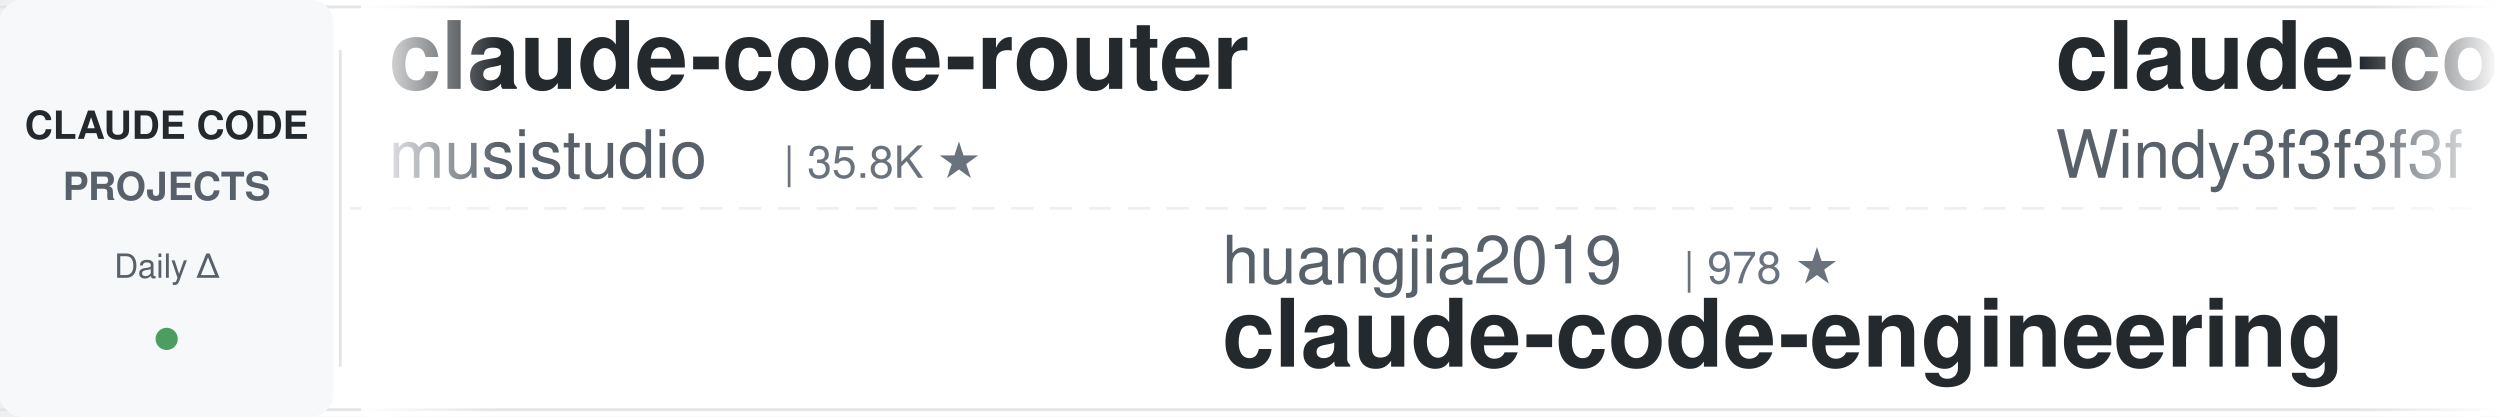
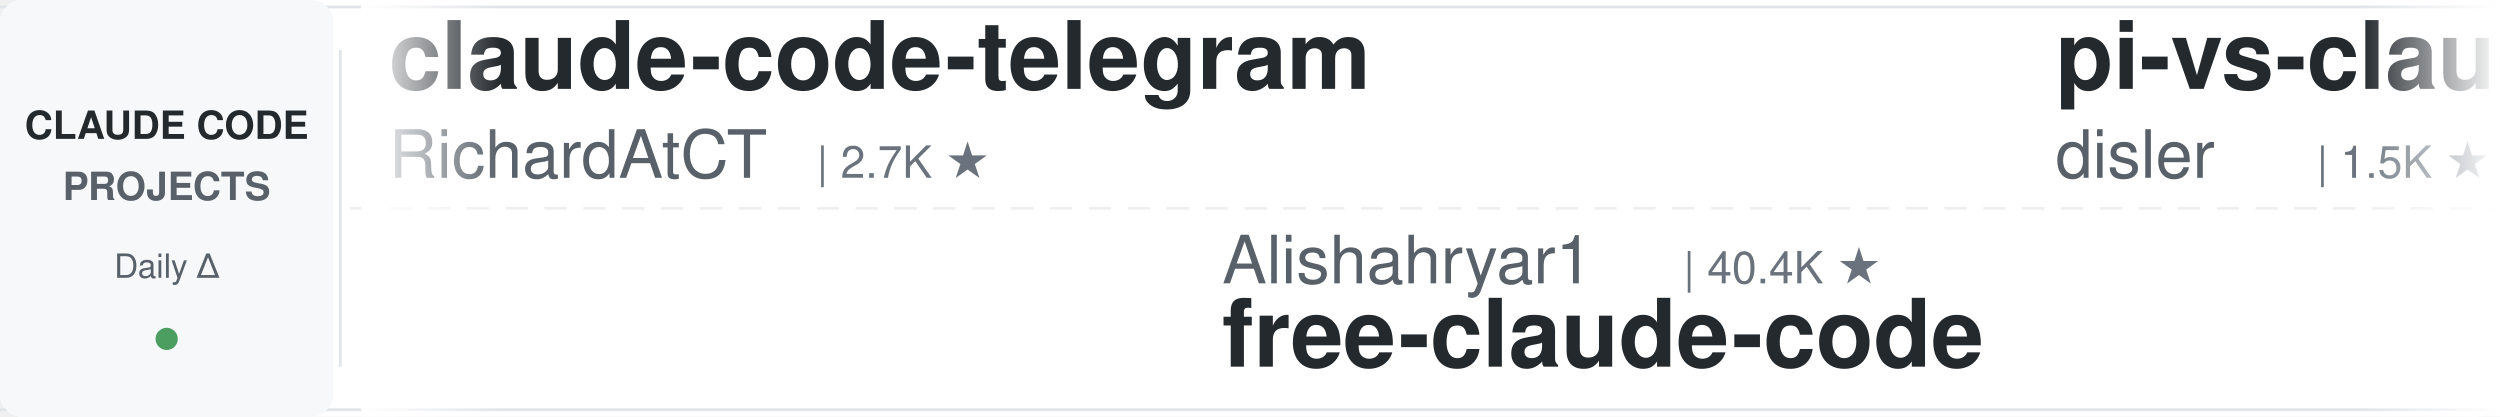
<svg xmlns="http://www.w3.org/2000/svg" width="900" height="150">
  <defs>
    <linearGradient id="leftFade" x1="0%" y1="0%" x2="100%" y2="0%">
      <stop offset="0%" style="stop-color:#ffffff;stop-opacity:1" />
      <stop offset="100%" style="stop-color:#ffffff;stop-opacity:0" />
    </linearGradient>
    <linearGradient id="rightFade" x1="0%" y1="0%" x2="100%" y2="0%">
      <stop offset="0%" style="stop-color:#ffffff;stop-opacity:0" />
      <stop offset="100%" style="stop-color:#ffffff;stop-opacity:1" />
    </linearGradient>
  </defs>
  <rect width="900" height="150" fill="#ffffff" rx="8" />
  <rect x="0" y="2" width="900" height="1" fill="#e1e4e8" />
  <rect x="0" y="147" width="900" height="1" fill="#e1e4e8" />
  <line x1="0" y1="75" x2="900" y2="75" stroke="#e1e4e8" stroke-width="1" stroke-dasharray="8 6" opacity="0.6" />
  <rect x="0" y="0" width="120" height="150" fill="#f6f8fa" rx="8" />
  <text x="60" y="50" font-family="-apple-system, BlinkMacSystemFont, 'Segoe UI', Helvetica, Arial, sans-serif" font-size="14" font-weight="600" fill="#24292e" text-anchor="middle">CLAUDE CODE</text>
  <text x="60" y="72" font-family="-apple-system, BlinkMacSystemFont, 'Segoe UI', Helvetica, Arial, sans-serif" font-size="14" font-weight="600" fill="#586069" text-anchor="middle">PROJECTS</text>
  <text x="60" y="100" font-family="-apple-system, BlinkMacSystemFont, 'Segoe UI', Helvetica, Arial, sans-serif" font-size="12" font-weight="500" fill="#586069" text-anchor="middle">Daily Δ</text>
  <circle cx="60" cy="122" r="4" fill="#22863a" opacity="0.8" />
  <rect x="122" y="18" width="1" height="114" fill="#e1e4e8" />
  <clipPath id="tickerClip">
    <rect x="130" y="0" width="770" height="150" />
  </clipPath>
  <g clip-path="url(#tickerClip)">
    <g id="tickerItems">
      <animateTransform attributeName="transform" attributeType="XML" type="translate" from="0 0" to="-3000 0" dur="54s" repeatCount="indefinite" />
      <g transform="translate(0, 0)">
-         <text x="140" y="32" font-family="-apple-system, BlinkMacSystemFont, 'Segoe UI', Helvetica, Arial, sans-serif" font-size="34" font-weight="600" fill="#24292e">claude-code-router</text>
-         <text x="140" y="64" font-family="-apple-system, BlinkMacSystemFont, 'Segoe UI', Helvetica, Arial, sans-serif" font-size="24" font-weight="400" fill="#586069">musistudio</text>
-         <text x="282" y="64" font-family="-apple-system, BlinkMacSystemFont, 'Segoe UI', Helvetica, Arial, sans-serif" font-size="16" font-weight="500" fill="#6a737d">| 35.8K ★</text>
+         <text x="140" y="32" font-family="-apple-system, BlinkMacSystemFont, 'Segoe UI', Helvetica, Arial, sans-serif" font-size="34" font-weight="600" fill="#24292e">claude-code-telegram</text>
+         <text x="140" y="64" font-family="-apple-system, BlinkMacSystemFont, 'Segoe UI', Helvetica, Arial, sans-serif" font-size="24" font-weight="400" fill="#586069">RichardAtCT</text>
+         <text x="294" y="64" font-family="-apple-system, BlinkMacSystemFont, 'Segoe UI', Helvetica, Arial, sans-serif" font-size="16" font-weight="500" fill="#6a737d">| 2.7K ★</text>
      </g>
      <g transform="translate(300, 0)">
-         <text x="140" y="102" font-family="-apple-system, BlinkMacSystemFont, 'Segoe UI', Helvetica, Arial, sans-serif" font-size="24" font-weight="400" fill="#586069">huangjia2019</text>
-         <text x="306" y="102" font-family="-apple-system, BlinkMacSystemFont, 'Segoe UI', Helvetica, Arial, sans-serif" font-size="16" font-weight="500" fill="#6a737d">| 978 ★</text>
-         <text x="140" y="132" font-family="-apple-system, BlinkMacSystemFont, 'Segoe UI', Helvetica, Arial, sans-serif" font-size="34" font-weight="600" fill="#24292e">claude-code-engineering</text>
+         <text x="140" y="102" font-family="-apple-system, BlinkMacSystemFont, 'Segoe UI', Helvetica, Arial, sans-serif" font-size="24" font-weight="400" fill="#586069">Alishahryar1</text>
+         <text x="306" y="102" font-family="-apple-system, BlinkMacSystemFont, 'Segoe UI', Helvetica, Arial, sans-serif" font-size="16" font-weight="500" fill="#6a737d">| 40.4K ★</text>
+         <text x="140" y="132" font-family="-apple-system, BlinkMacSystemFont, 'Segoe UI', Helvetica, Arial, sans-serif" font-size="34" font-weight="600" fill="#24292e">free-claude-code</text>
      </g>
      <g transform="translate(600, 0)">
-         <text x="140" y="32" font-family="-apple-system, BlinkMacSystemFont, 'Segoe UI', Helvetica, Arial, sans-serif" font-size="34" font-weight="600" fill="#24292e">claude-code-from-scratch</text>
-         <text x="140" y="64" font-family="-apple-system, BlinkMacSystemFont, 'Segoe UI', Helvetica, Arial, sans-serif" font-size="24" font-weight="400" fill="#586069">Windy3f3f3f3f</text>
-         <text x="318" y="64" font-family="-apple-system, BlinkMacSystemFont, 'Segoe UI', Helvetica, Arial, sans-serif" font-size="16" font-weight="500" fill="#6a737d">| 2.3K ★</text>
+         <text x="140" y="32" font-family="-apple-system, BlinkMacSystemFont, 'Segoe UI', Helvetica, Arial, sans-serif" font-size="34" font-weight="600" fill="#24292e">pi-vs-claude-code</text>
+         <text x="140" y="64" font-family="-apple-system, BlinkMacSystemFont, 'Segoe UI', Helvetica, Arial, sans-serif" font-size="24" font-weight="400" fill="#586069">disler</text>
+         <text x="234" y="64" font-family="-apple-system, BlinkMacSystemFont, 'Segoe UI', Helvetica, Arial, sans-serif" font-size="16" font-weight="500" fill="#6a737d">| 1.5K ★</text>
      </g>
      <g transform="translate(900, 0)">
-         <text x="140" y="102" font-family="-apple-system, BlinkMacSystemFont, 'Segoe UI', Helvetica, Arial, sans-serif" font-size="24" font-weight="400" fill="#586069">nicedreamzapp</text>
-         <text x="318" y="102" font-family="-apple-system, BlinkMacSystemFont, 'Segoe UI', Helvetica, Arial, sans-serif" font-size="16" font-weight="500" fill="#6a737d">| 2.9K ★</text>
-         <text x="140" y="132" font-family="-apple-system, BlinkMacSystemFont, 'Segoe UI', Helvetica, Arial, sans-serif" font-size="34" font-weight="600" fill="#24292e">claude-code-local</text>
+         <text x="140" y="102" font-family="-apple-system, BlinkMacSystemFont, 'Segoe UI', Helvetica, Arial, sans-serif" font-size="24" font-weight="400" fill="#586069">feiskyer</text>
+         <text x="258" y="102" font-family="-apple-system, BlinkMacSystemFont, 'Segoe UI', Helvetica, Arial, sans-serif" font-size="16" font-weight="500" fill="#6a737d">| 1.6K ★</text>
+         <text x="140" y="132" font-family="-apple-system, BlinkMacSystemFont, 'Segoe UI', Helvetica, Arial, sans-serif" font-size="34" font-weight="600" fill="#24292e">claude-code-settings</text>
      </g>
      <g transform="translate(1200, 0)">
-         <text x="140" y="32" font-family="-apple-system, BlinkMacSystemFont, 'Segoe UI', Helvetica, Arial, sans-serif" font-size="34" font-weight="600" fill="#24292e">awesome-claude-code-tool...</text>
-         <text x="140" y="64" font-family="-apple-system, BlinkMacSystemFont, 'Segoe UI', Helvetica, Arial, sans-serif" font-size="24" font-weight="400" fill="#586069">rohitg00</text>
-         <text x="258" y="64" font-family="-apple-system, BlinkMacSystemFont, 'Segoe UI', Helvetica, Arial, sans-serif" font-size="16" font-weight="500" fill="#6a737d">| 2.3K ★</text>
+         <text x="140" y="32" font-family="-apple-system, BlinkMacSystemFont, 'Segoe UI', Helvetica, Arial, sans-serif" font-size="34" font-weight="600" fill="#24292e">claude-code-base-action</text>
+         <text x="140" y="64" font-family="-apple-system, BlinkMacSystemFont, 'Segoe UI', Helvetica, Arial, sans-serif" font-size="24" font-weight="400" fill="#586069">anthropics</text>
+         <text x="282" y="64" font-family="-apple-system, BlinkMacSystemFont, 'Segoe UI', Helvetica, Arial, sans-serif" font-size="16" font-weight="500" fill="#6a737d">| 908 ★</text>
      </g>
      <g transform="translate(1500, 0)">
-         <text x="140" y="102" font-family="-apple-system, BlinkMacSystemFont, 'Segoe UI', Helvetica, Arial, sans-serif" font-size="24" font-weight="400" fill="#586069">AICoderTudou</text>
-         <text x="306" y="102" font-family="-apple-system, BlinkMacSystemFont, 'Segoe UI', Helvetica, Arial, sans-serif" font-size="16" font-weight="500" fill="#6a737d">| 498 ★</text>
-         <text x="140" y="132" font-family="-apple-system, BlinkMacSystemFont, 'Segoe UI', Helvetica, Arial, sans-serif" font-size="34" font-weight="600" fill="#24292e">claude-code-tudou</text>
+         <text x="140" y="102" font-family="-apple-system, BlinkMacSystemFont, 'Segoe UI', Helvetica, Arial, sans-serif" font-size="24" font-weight="400" fill="#586069">kodu-ai</text>
+         <text x="246" y="102" font-family="-apple-system, BlinkMacSystemFont, 'Segoe UI', Helvetica, Arial, sans-serif" font-size="16" font-weight="500" fill="#6a737d">| 5.3K ★</text>
+         <text x="140" y="132" font-family="-apple-system, BlinkMacSystemFont, 'Segoe UI', Helvetica, Arial, sans-serif" font-size="34" font-weight="600" fill="#24292e">claude-coder</text>
      </g>
      <g transform="translate(1800, 0)">
-         <text x="140" y="32" font-family="-apple-system, BlinkMacSystemFont, 'Segoe UI', Helvetica, Arial, sans-serif" font-size="34" font-weight="600" fill="#24292e">sc-claude-code-files</text>
-         <text x="140" y="64" font-family="-apple-system, BlinkMacSystemFont, 'Segoe UI', Helvetica, Arial, sans-serif" font-size="24" font-weight="400" fill="#586069">https-deeplearning-ai</text>
-         <text x="414" y="64" font-family="-apple-system, BlinkMacSystemFont, 'Segoe UI', Helvetica, Arial, sans-serif" font-size="16" font-weight="500" fill="#6a737d">| 533 ★</text>
+         <text x="140" y="32" font-family="-apple-system, BlinkMacSystemFont, 'Segoe UI', Helvetica, Arial, sans-serif" font-size="34" font-weight="600" fill="#24292e">system_prompts_leaks</text>
+         <text x="140" y="64" font-family="-apple-system, BlinkMacSystemFont, 'Segoe UI', Helvetica, Arial, sans-serif" font-size="24" font-weight="400" fill="#586069">asgeirtj</text>
+         <text x="258" y="64" font-family="-apple-system, BlinkMacSystemFont, 'Segoe UI', Helvetica, Arial, sans-serif" font-size="16" font-weight="500" fill="#6a737d">| 58.2K ★</text>
      </g>
      <g transform="translate(2100, 0)">
-         <text x="140" y="102" font-family="-apple-system, BlinkMacSystemFont, 'Segoe UI', Helvetica, Arial, sans-serif" font-size="24" font-weight="400" fill="#586069">RichardAtCT</text>
-         <text x="294" y="102" font-family="-apple-system, BlinkMacSystemFont, 'Segoe UI', Helvetica, Arial, sans-serif" font-size="16" font-weight="500" fill="#6a737d">| 2.7K ★</text>
-         <text x="140" y="132" font-family="-apple-system, BlinkMacSystemFont, 'Segoe UI', Helvetica, Arial, sans-serif" font-size="34" font-weight="600" fill="#24292e">claude-code-telegram</text>
+         <text x="140" y="102" font-family="-apple-system, BlinkMacSystemFont, 'Segoe UI', Helvetica, Arial, sans-serif" font-size="24" font-weight="400" fill="#586069">Piebald-AI</text>
+         <text x="282" y="102" font-family="-apple-system, BlinkMacSystemFont, 'Segoe UI', Helvetica, Arial, sans-serif" font-size="16" font-weight="500" fill="#6a737d">| 11.8K ★</text>
+         <text x="140" y="132" font-family="-apple-system, BlinkMacSystemFont, 'Segoe UI', Helvetica, Arial, sans-serif" font-size="34" font-weight="600" fill="#24292e">claude-code-system-promp...</text>
      </g>
      <g transform="translate(2400, 0)">
-         <text x="140" y="32" font-family="-apple-system, BlinkMacSystemFont, 'Segoe UI', Helvetica, Arial, sans-serif" font-size="34" font-weight="600" fill="#24292e">awesome-claude-code-suba...</text>
-         <text x="140" y="64" font-family="-apple-system, BlinkMacSystemFont, 'Segoe UI', Helvetica, Arial, sans-serif" font-size="24" font-weight="400" fill="#586069">VoltAgent</text>
-         <text x="270" y="64" font-family="-apple-system, BlinkMacSystemFont, 'Segoe UI', Helvetica, Arial, sans-serif" font-size="16" font-weight="500" fill="#6a737d">| 23.3K ★</text>
+         <text x="140" y="32" font-family="-apple-system, BlinkMacSystemFont, 'Segoe UI', Helvetica, Arial, sans-serif" font-size="34" font-weight="600" fill="#24292e">claude-code-action</text>
+         <text x="140" y="64" font-family="-apple-system, BlinkMacSystemFont, 'Segoe UI', Helvetica, Arial, sans-serif" font-size="24" font-weight="400" fill="#586069">anthropics</text>
+         <text x="282" y="64" font-family="-apple-system, BlinkMacSystemFont, 'Segoe UI', Helvetica, Arial, sans-serif" font-size="16" font-weight="500" fill="#6a737d">| 8.4K ★</text>
      </g>
      <g transform="translate(2700, 0)">
-         <text x="140" y="102" font-family="-apple-system, BlinkMacSystemFont, 'Segoe UI', Helvetica, Arial, sans-serif" font-size="24" font-weight="400" fill="#586069">ChrisWiles</text>
-         <text x="282" y="102" font-family="-apple-system, BlinkMacSystemFont, 'Segoe UI', Helvetica, Arial, sans-serif" font-size="16" font-weight="500" fill="#6a737d">| 6.0K ★</text>
-         <text x="140" y="132" font-family="-apple-system, BlinkMacSystemFont, 'Segoe UI', Helvetica, Arial, sans-serif" font-size="34" font-weight="600" fill="#24292e">claude-code-showcase</text>
+         <text x="140" y="102" font-family="-apple-system, BlinkMacSystemFont, 'Segoe UI', Helvetica, Arial, sans-serif" font-size="24" font-weight="400" fill="#586069">LING71671</text>
+         <text x="270" y="102" font-family="-apple-system, BlinkMacSystemFont, 'Segoe UI', Helvetica, Arial, sans-serif" font-size="16" font-weight="500" fill="#6a737d">| 918 ★</text>
+         <text x="140" y="132" font-family="-apple-system, BlinkMacSystemFont, 'Segoe UI', Helvetica, Arial, sans-serif" font-size="34" font-weight="600" fill="#24292e">Open-ClaudeCode</text>
      </g>
      <g transform="translate(3000, 0)">
-         <text x="140" y="32" font-family="-apple-system, BlinkMacSystemFont, 'Segoe UI', Helvetica, Arial, sans-serif" font-size="34" font-weight="600" fill="#24292e">claude-code-router</text>
-         <text x="140" y="64" font-family="-apple-system, BlinkMacSystemFont, 'Segoe UI', Helvetica, Arial, sans-serif" font-size="24" font-weight="400" fill="#586069">musistudio</text>
-         <text x="282" y="64" font-family="-apple-system, BlinkMacSystemFont, 'Segoe UI', Helvetica, Arial, sans-serif" font-size="16" font-weight="500" fill="#6a737d">| 35.8K ★</text>
+         <text x="140" y="32" font-family="-apple-system, BlinkMacSystemFont, 'Segoe UI', Helvetica, Arial, sans-serif" font-size="34" font-weight="600" fill="#24292e">claude-code-telegram</text>
+         <text x="140" y="64" font-family="-apple-system, BlinkMacSystemFont, 'Segoe UI', Helvetica, Arial, sans-serif" font-size="24" font-weight="400" fill="#586069">RichardAtCT</text>
+         <text x="294" y="64" font-family="-apple-system, BlinkMacSystemFont, 'Segoe UI', Helvetica, Arial, sans-serif" font-size="16" font-weight="500" fill="#6a737d">| 2.7K ★</text>
      </g>
      <g transform="translate(3300, 0)">
-         <text x="140" y="102" font-family="-apple-system, BlinkMacSystemFont, 'Segoe UI', Helvetica, Arial, sans-serif" font-size="24" font-weight="400" fill="#586069">huangjia2019</text>
-         <text x="306" y="102" font-family="-apple-system, BlinkMacSystemFont, 'Segoe UI', Helvetica, Arial, sans-serif" font-size="16" font-weight="500" fill="#6a737d">| 978 ★</text>
-         <text x="140" y="132" font-family="-apple-system, BlinkMacSystemFont, 'Segoe UI', Helvetica, Arial, sans-serif" font-size="34" font-weight="600" fill="#24292e">claude-code-engineering</text>
+         <text x="140" y="102" font-family="-apple-system, BlinkMacSystemFont, 'Segoe UI', Helvetica, Arial, sans-serif" font-size="24" font-weight="400" fill="#586069">Alishahryar1</text>
+         <text x="306" y="102" font-family="-apple-system, BlinkMacSystemFont, 'Segoe UI', Helvetica, Arial, sans-serif" font-size="16" font-weight="500" fill="#6a737d">| 40.4K ★</text>
+         <text x="140" y="132" font-family="-apple-system, BlinkMacSystemFont, 'Segoe UI', Helvetica, Arial, sans-serif" font-size="34" font-weight="600" fill="#24292e">free-claude-code</text>
      </g>
      <g transform="translate(3600, 0)">
-         <text x="140" y="32" font-family="-apple-system, BlinkMacSystemFont, 'Segoe UI', Helvetica, Arial, sans-serif" font-size="34" font-weight="600" fill="#24292e">claude-code-from-scratch</text>
-         <text x="140" y="64" font-family="-apple-system, BlinkMacSystemFont, 'Segoe UI', Helvetica, Arial, sans-serif" font-size="24" font-weight="400" fill="#586069">Windy3f3f3f3f</text>
-         <text x="318" y="64" font-family="-apple-system, BlinkMacSystemFont, 'Segoe UI', Helvetica, Arial, sans-serif" font-size="16" font-weight="500" fill="#6a737d">| 2.3K ★</text>
+         <text x="140" y="32" font-family="-apple-system, BlinkMacSystemFont, 'Segoe UI', Helvetica, Arial, sans-serif" font-size="34" font-weight="600" fill="#24292e">pi-vs-claude-code</text>
+         <text x="140" y="64" font-family="-apple-system, BlinkMacSystemFont, 'Segoe UI', Helvetica, Arial, sans-serif" font-size="24" font-weight="400" fill="#586069">disler</text>
+         <text x="234" y="64" font-family="-apple-system, BlinkMacSystemFont, 'Segoe UI', Helvetica, Arial, sans-serif" font-size="16" font-weight="500" fill="#6a737d">| 1.5K ★</text>
      </g>
      <g transform="translate(3900, 0)">
-         <text x="140" y="102" font-family="-apple-system, BlinkMacSystemFont, 'Segoe UI', Helvetica, Arial, sans-serif" font-size="24" font-weight="400" fill="#586069">nicedreamzapp</text>
-         <text x="318" y="102" font-family="-apple-system, BlinkMacSystemFont, 'Segoe UI', Helvetica, Arial, sans-serif" font-size="16" font-weight="500" fill="#6a737d">| 2.9K ★</text>
-         <text x="140" y="132" font-family="-apple-system, BlinkMacSystemFont, 'Segoe UI', Helvetica, Arial, sans-serif" font-size="34" font-weight="600" fill="#24292e">claude-code-local</text>
+         <text x="140" y="102" font-family="-apple-system, BlinkMacSystemFont, 'Segoe UI', Helvetica, Arial, sans-serif" font-size="24" font-weight="400" fill="#586069">feiskyer</text>
+         <text x="258" y="102" font-family="-apple-system, BlinkMacSystemFont, 'Segoe UI', Helvetica, Arial, sans-serif" font-size="16" font-weight="500" fill="#6a737d">| 1.6K ★</text>
+         <text x="140" y="132" font-family="-apple-system, BlinkMacSystemFont, 'Segoe UI', Helvetica, Arial, sans-serif" font-size="34" font-weight="600" fill="#24292e">claude-code-settings</text>
      </g>
    </g>
  </g>
  <rect x="130" y="0" width="50" height="150" fill="url(#leftFade)" />
  <rect x="850" y="0" width="50" height="150" fill="url(#rightFade)" />
</svg>
